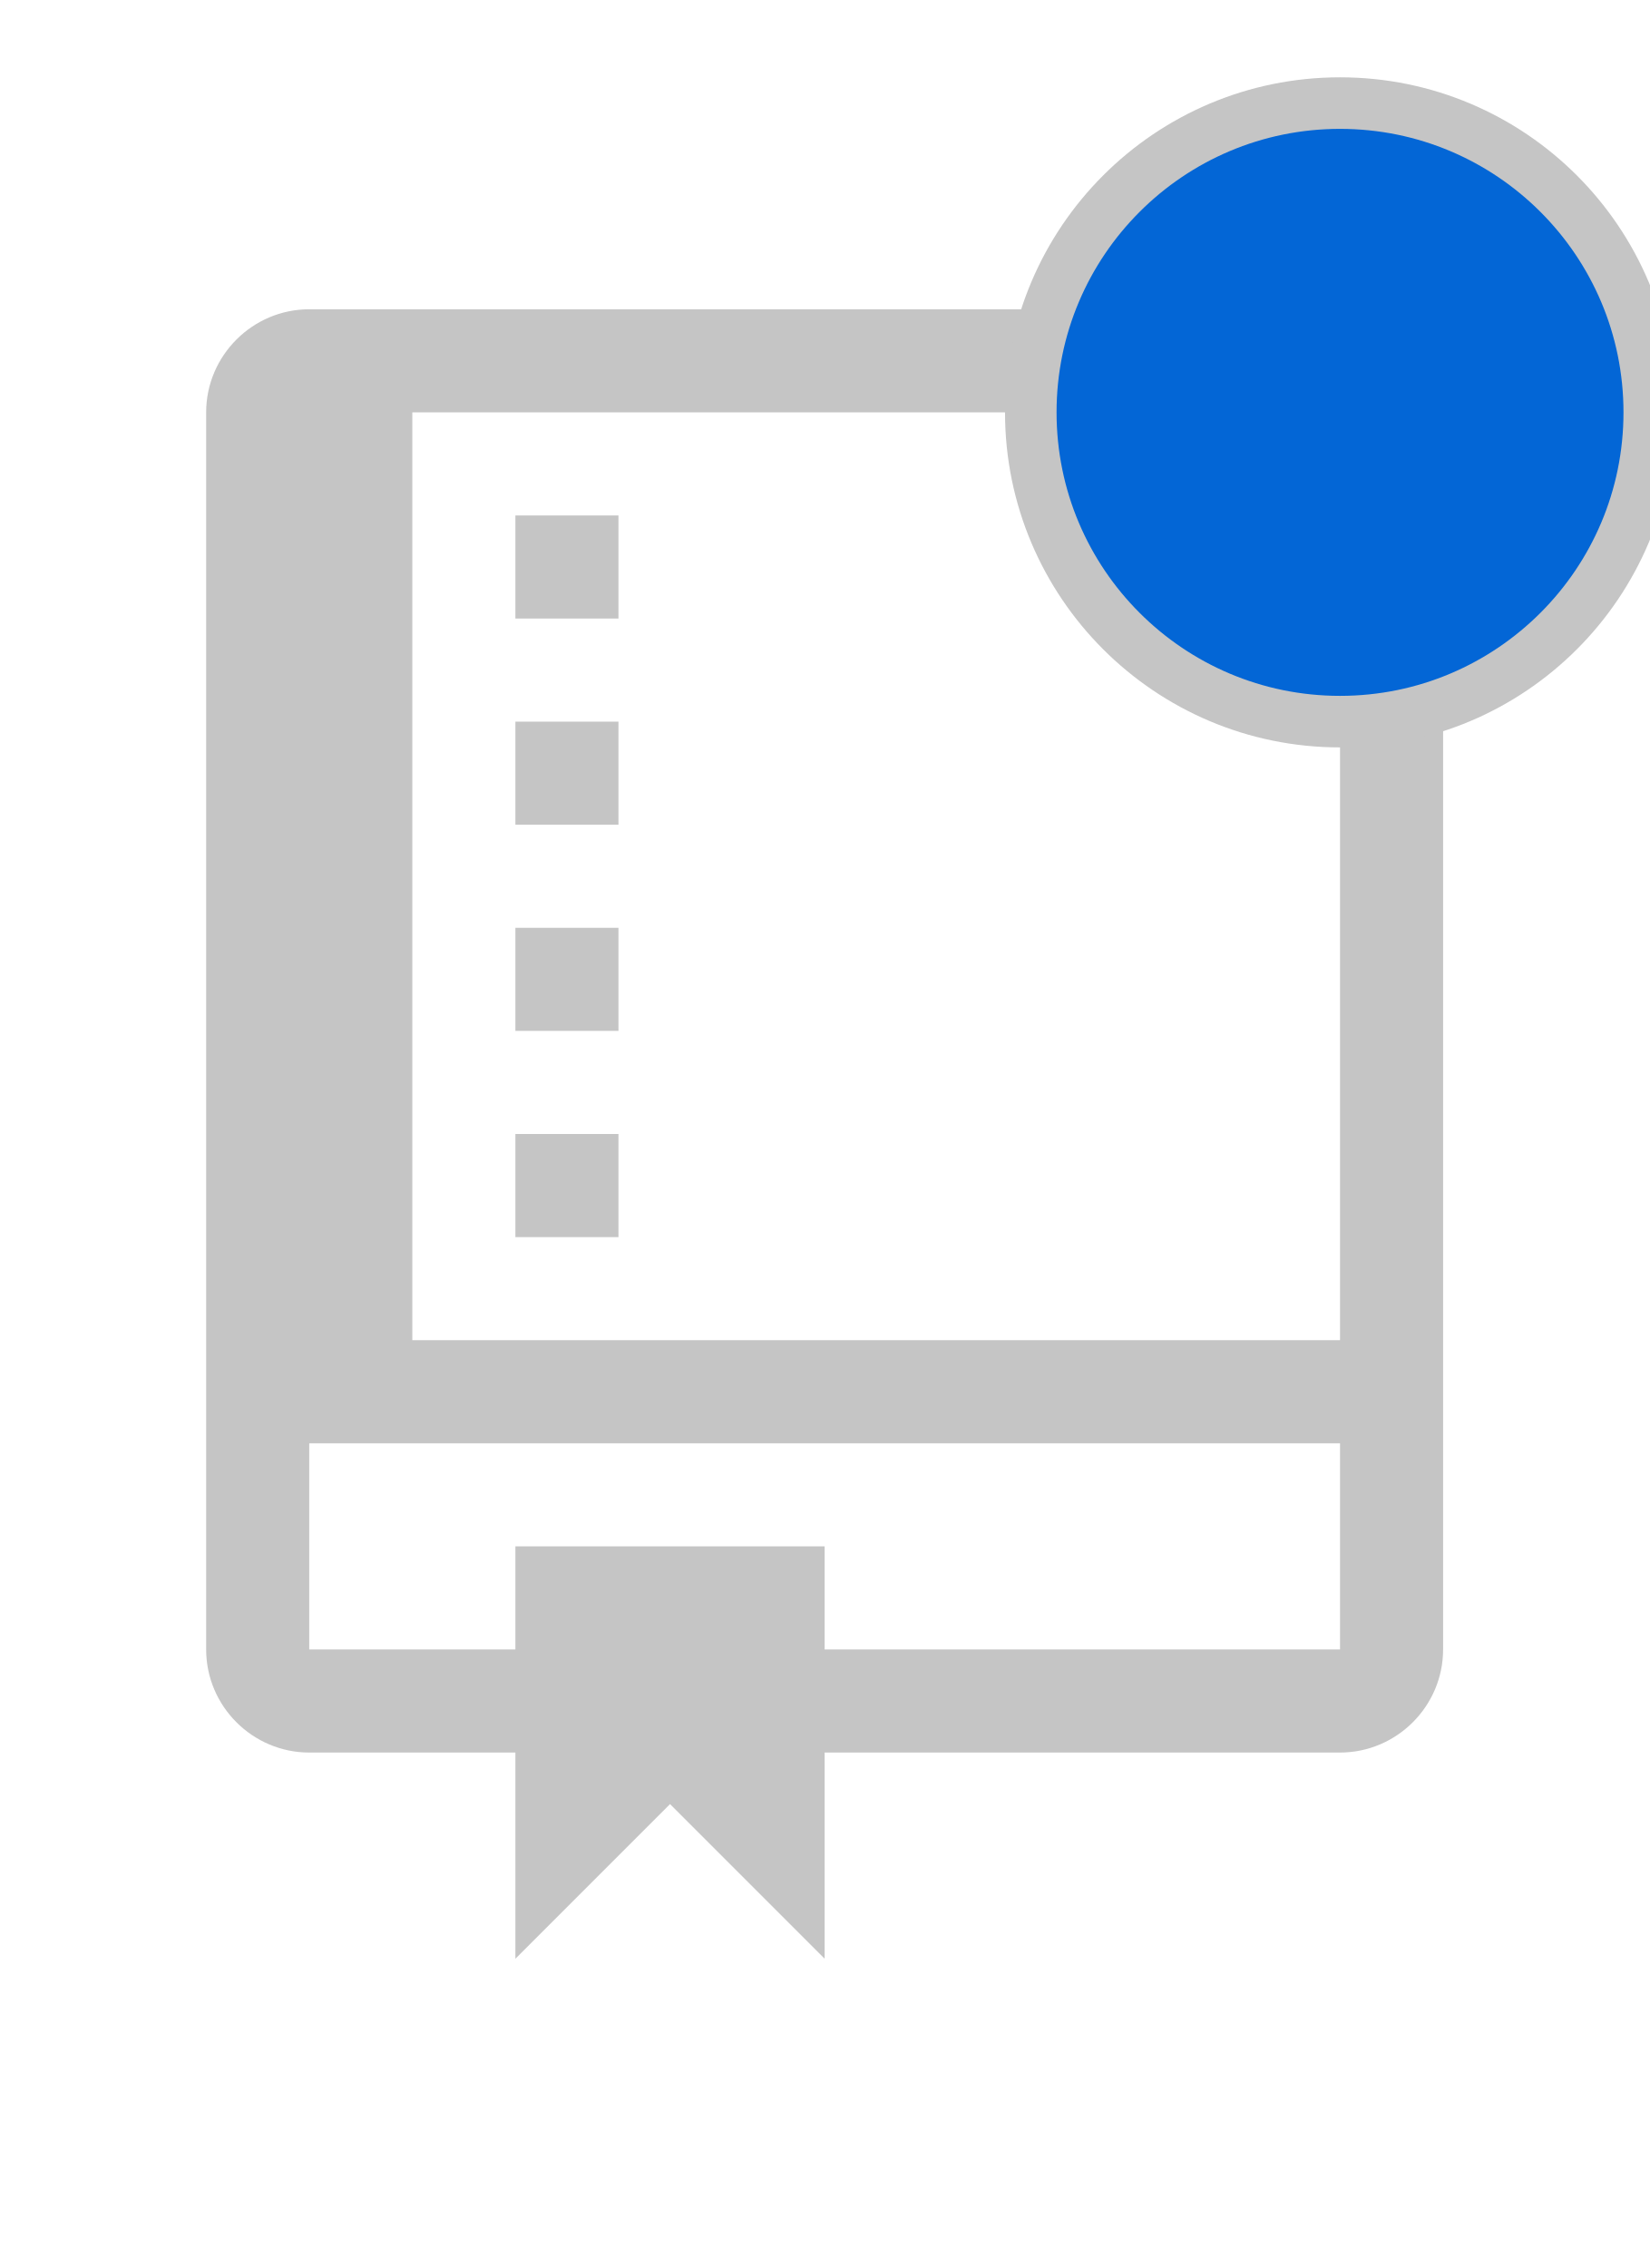
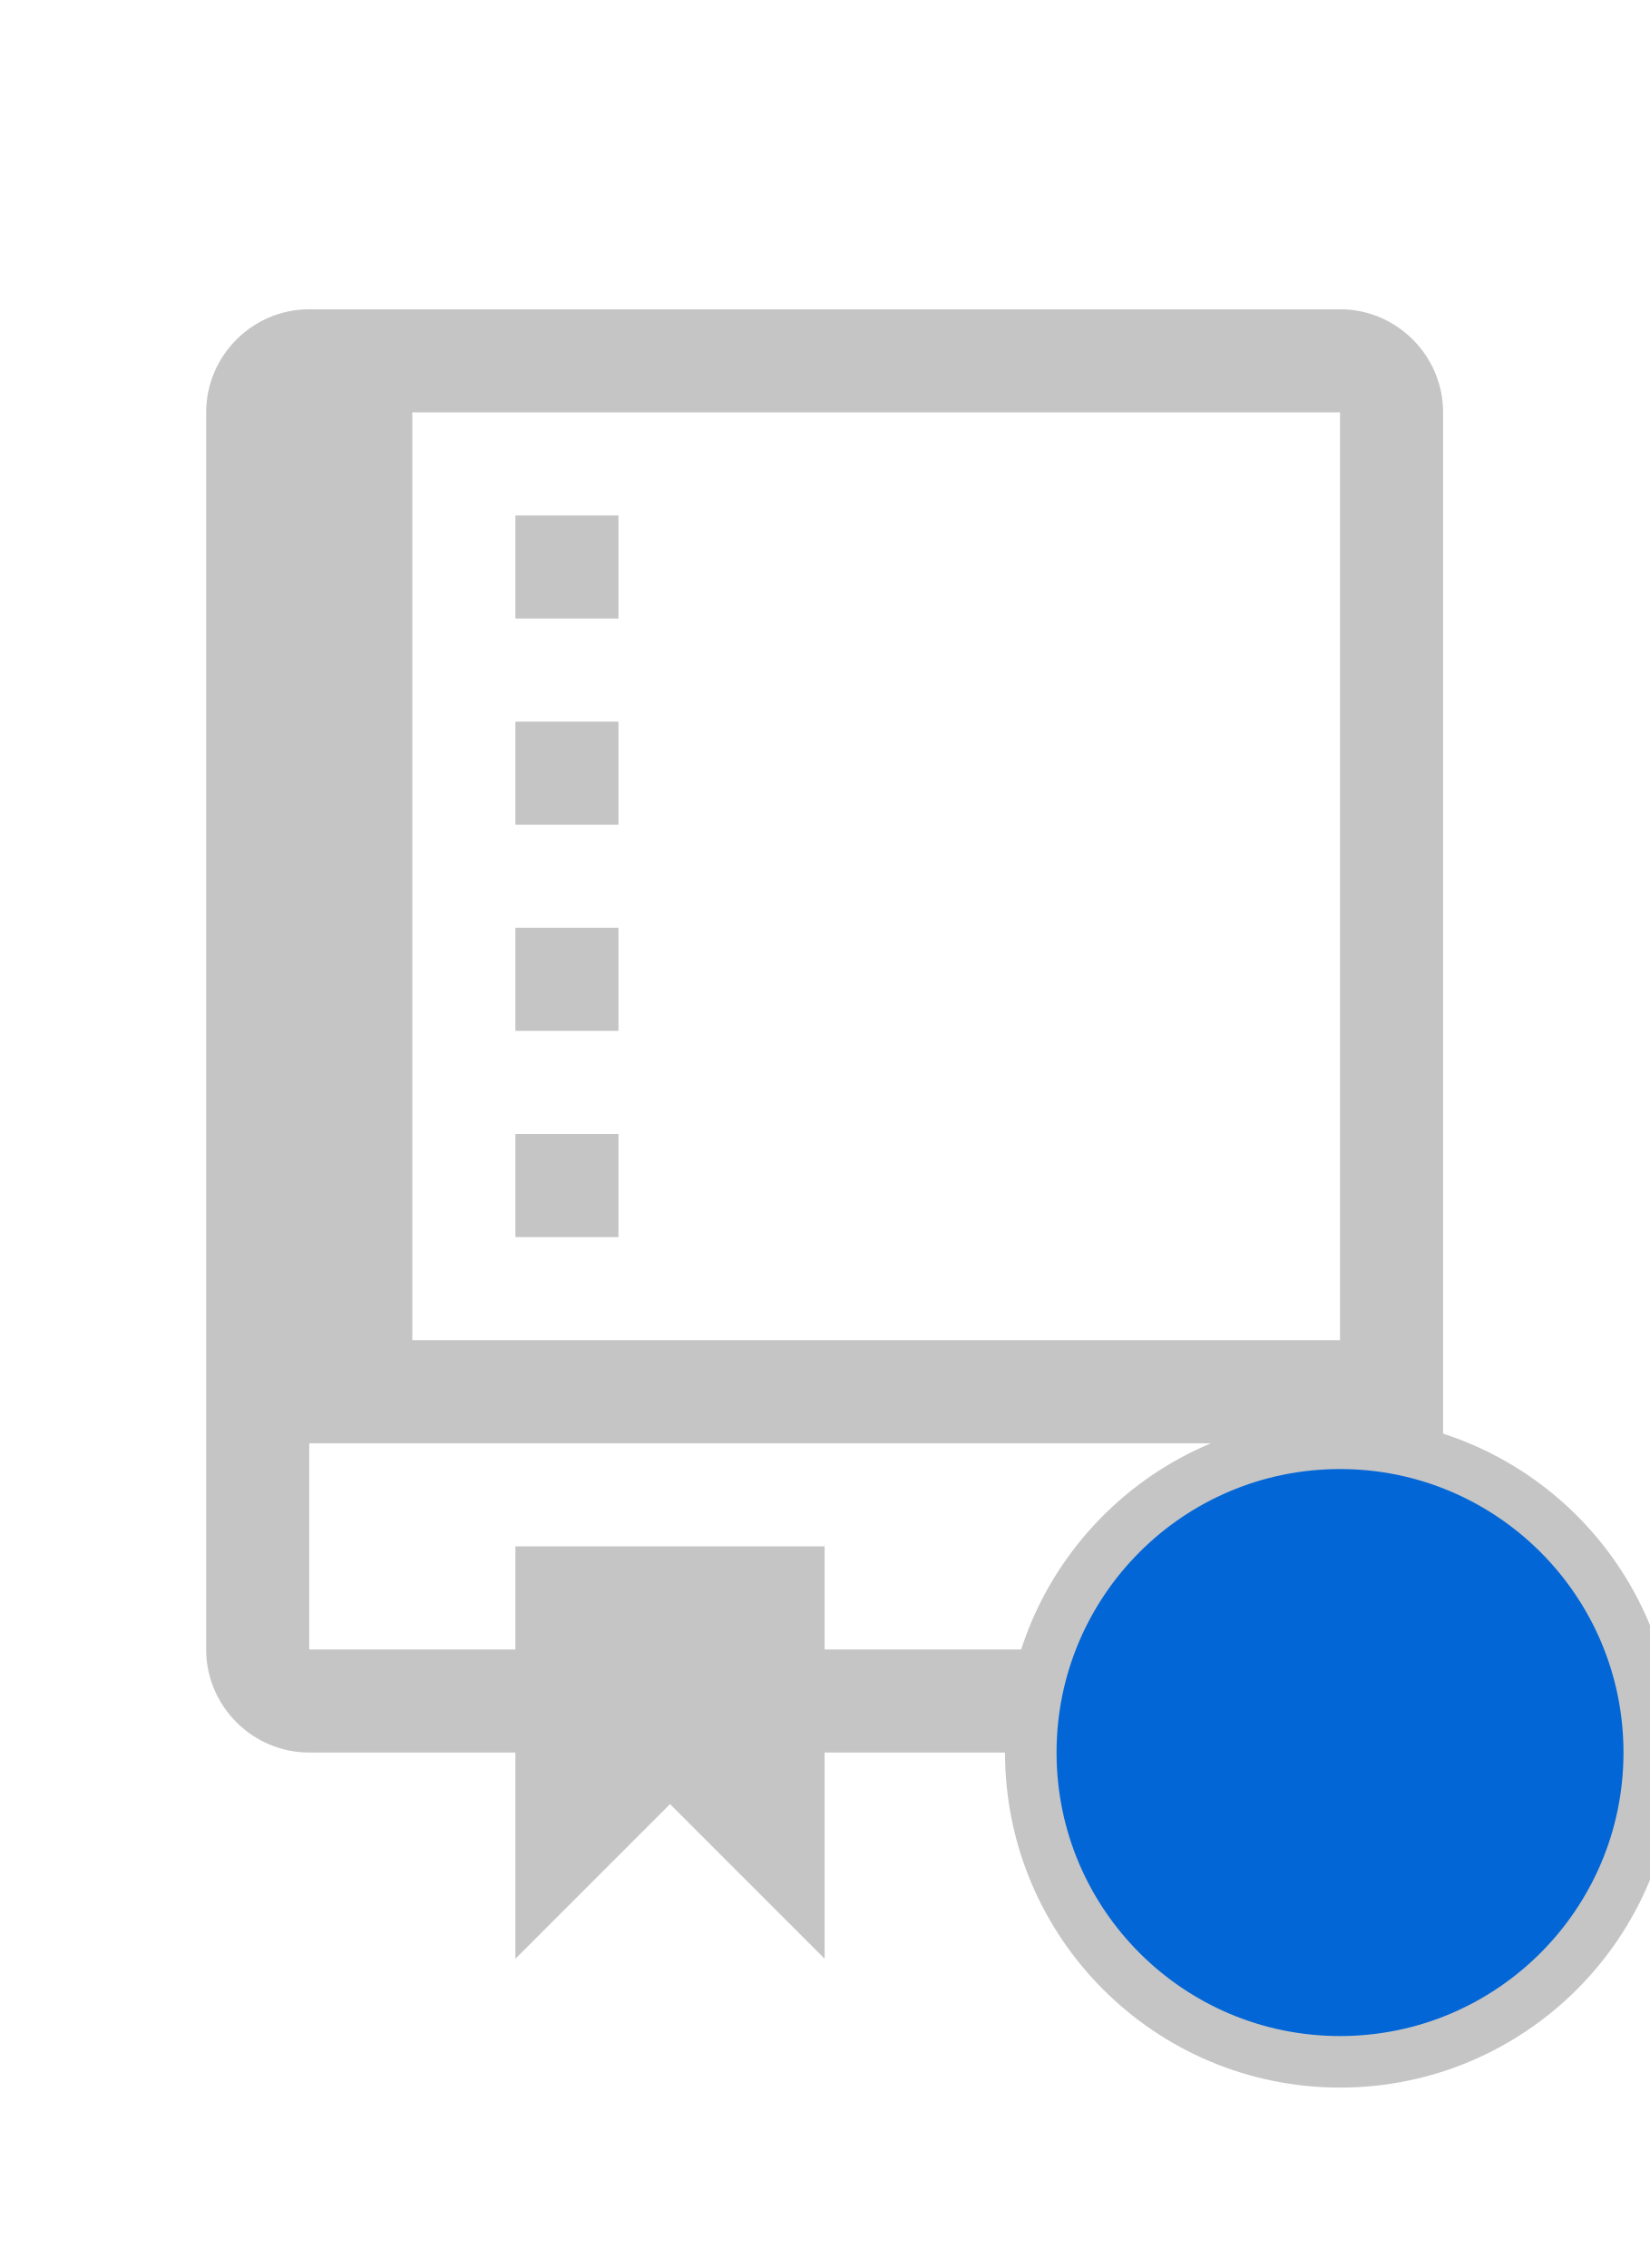
- <svg xmlns="http://www.w3.org/2000/svg" width="16" height="22" version="1.1">
+ <svg xmlns="http://www.w3.org/2000/svg" viewBox="0 0 16 22">
  <path fill="#C5C5C5" d="m6,12l-1,0l0,-1l1,0l0,1l0,0zm0,-3l-1,0l0,1l1,0l0,-1l0,0zm0,-2l-1,0l0,1l1,0l0,-1l0,0zm0,-2l-1,0l0,1l1,0l0,-1l0,0zm8,-1l0,12c0,0.55 -0.45,1 -1,1l-5,0l0,2l-1.5,-1.5l-1.5,1.5l0,-2l-2,0c-0.55,0 -1,-0.45 -1,-1l0,-12c0,-0.55 0.45,-1 1,-1l10,0c0.55,0 1,0.45 1,1l0,0zm-1,10l-10,0l0,2l2,0l0,-1l3,0l0,1l5,0l0,-2l0,0zm0,-10l-9,0l0,9l9,0l0,-9l0,0z" />
-   <ellipse fill="#0366d6" stroke="#C5C5C5" stroke-width="0.5" rx="3" ry="3" cx="13" cy="4" />
+   <ellipse cx="13" cy="17" fill="#0366d6" stroke="#C5C5C5" stroke-width="0.5" rx="3" ry="3" />
</svg>
